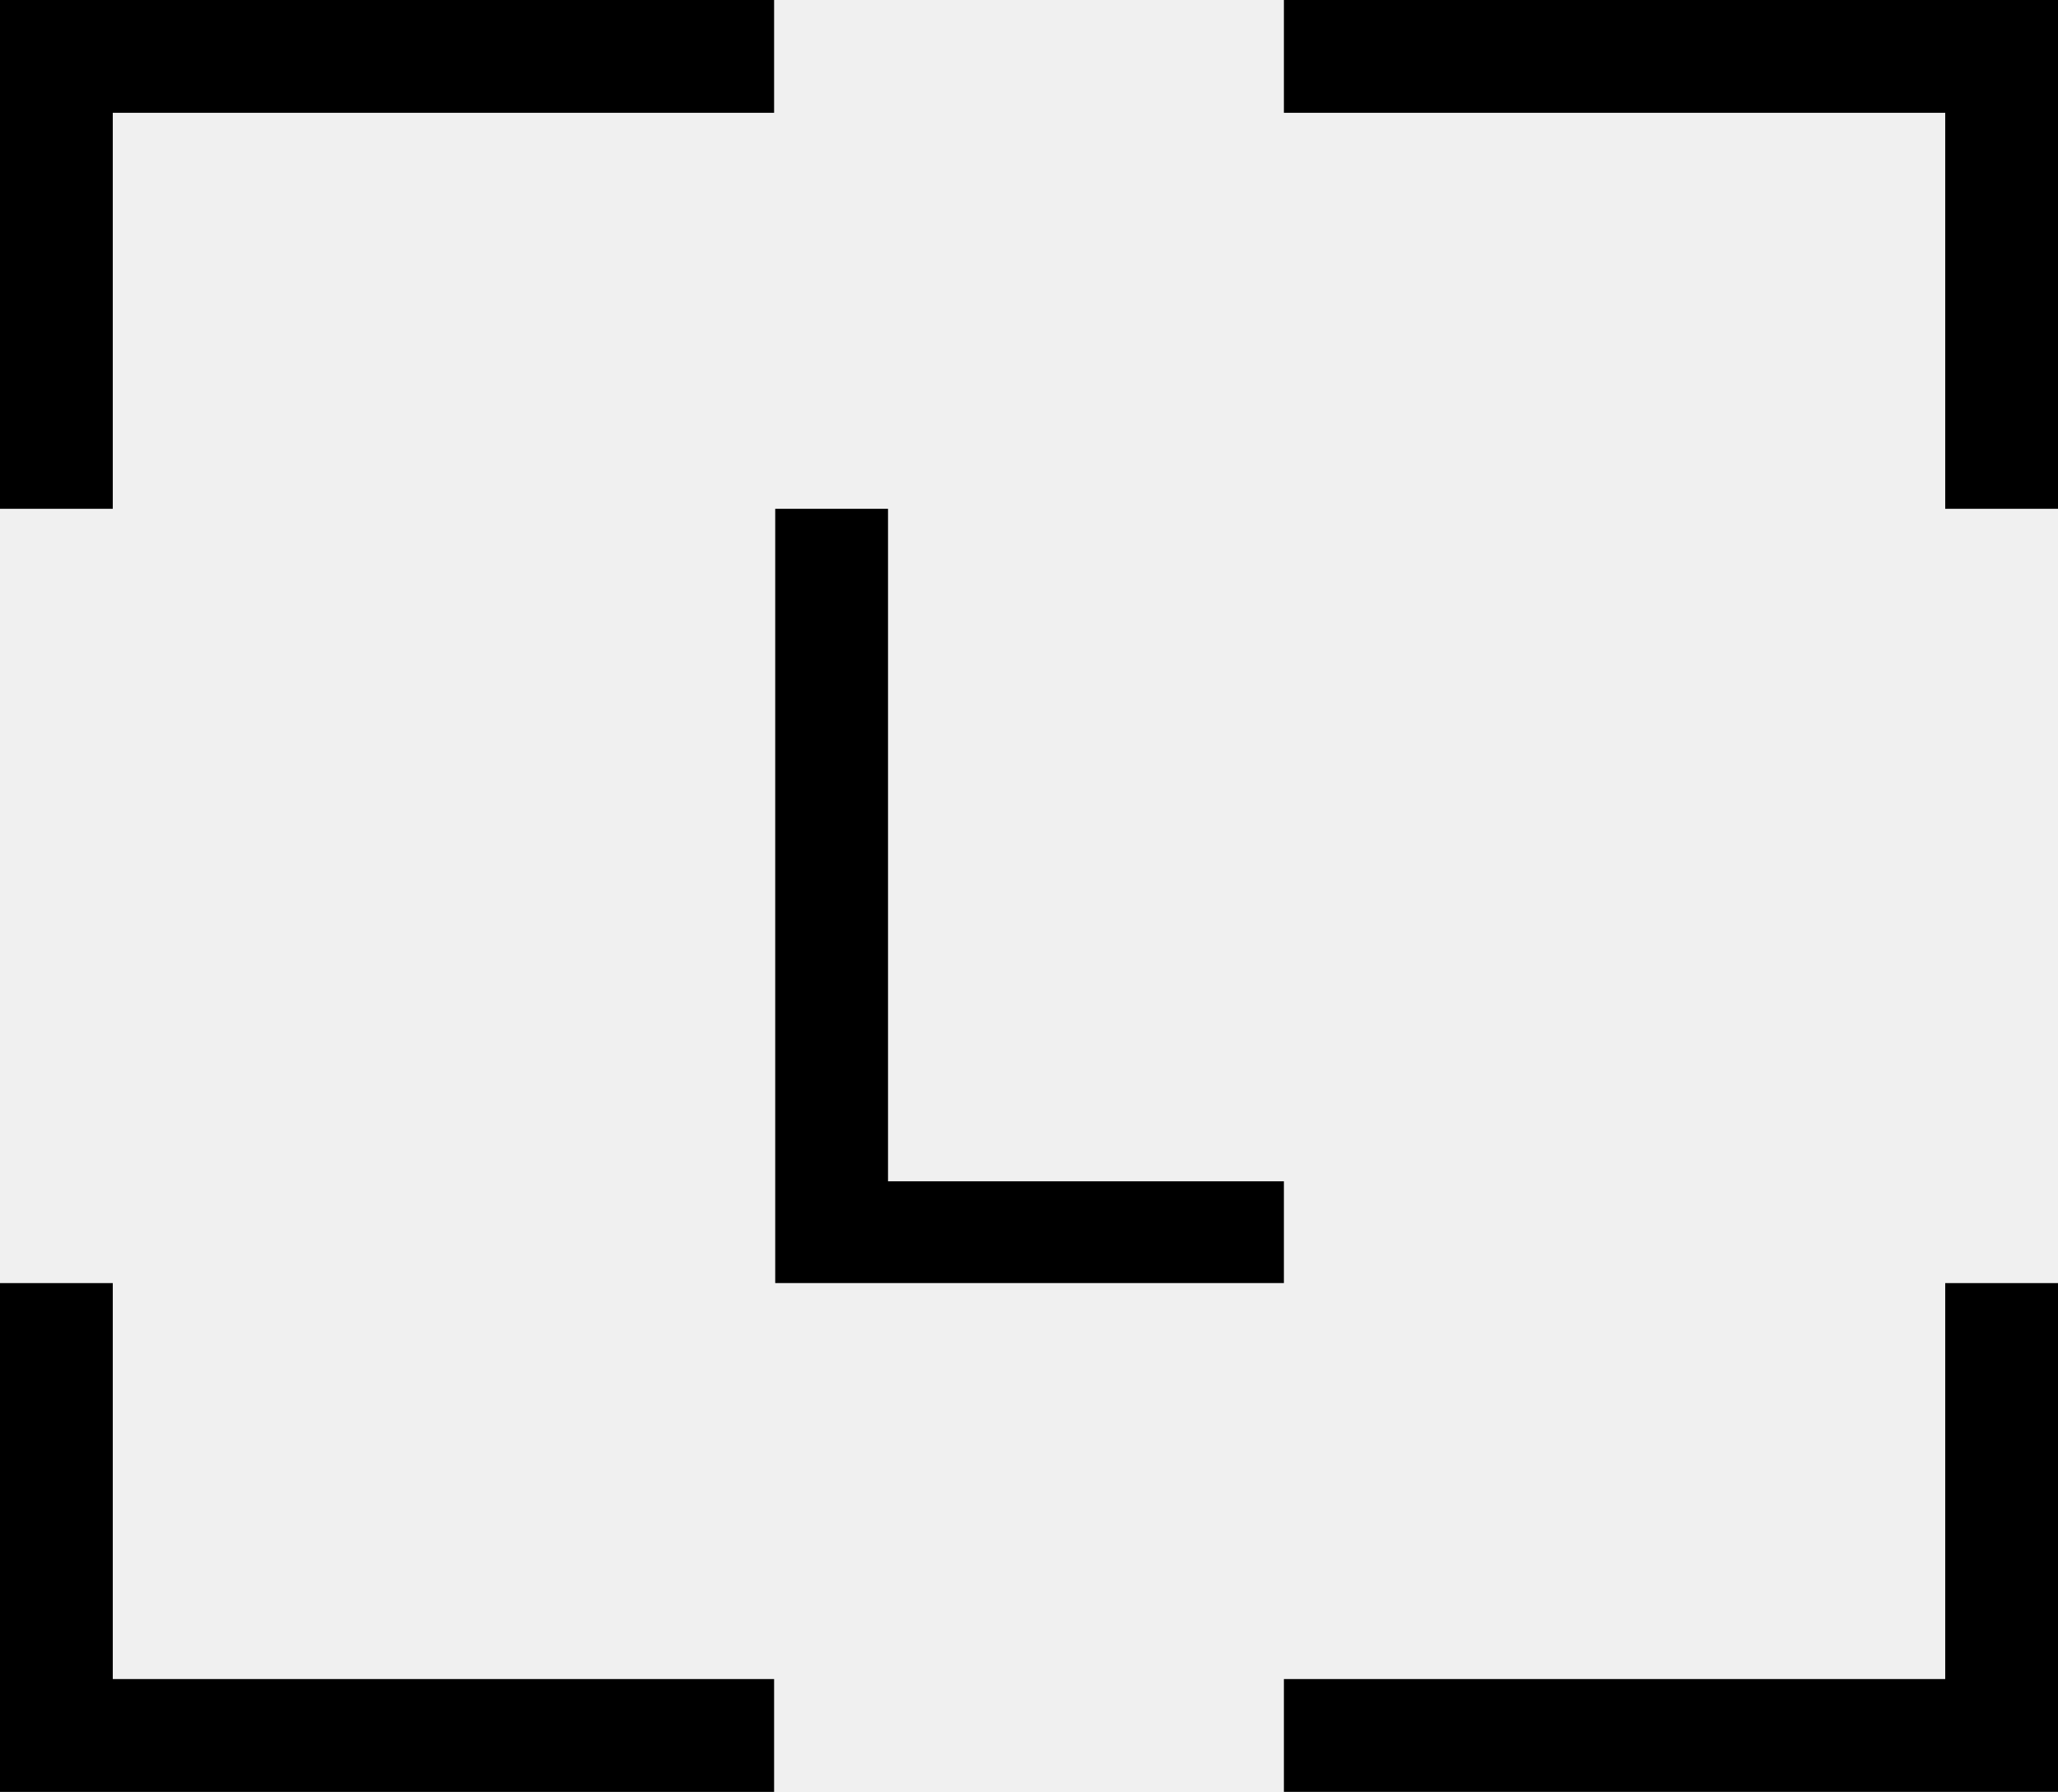
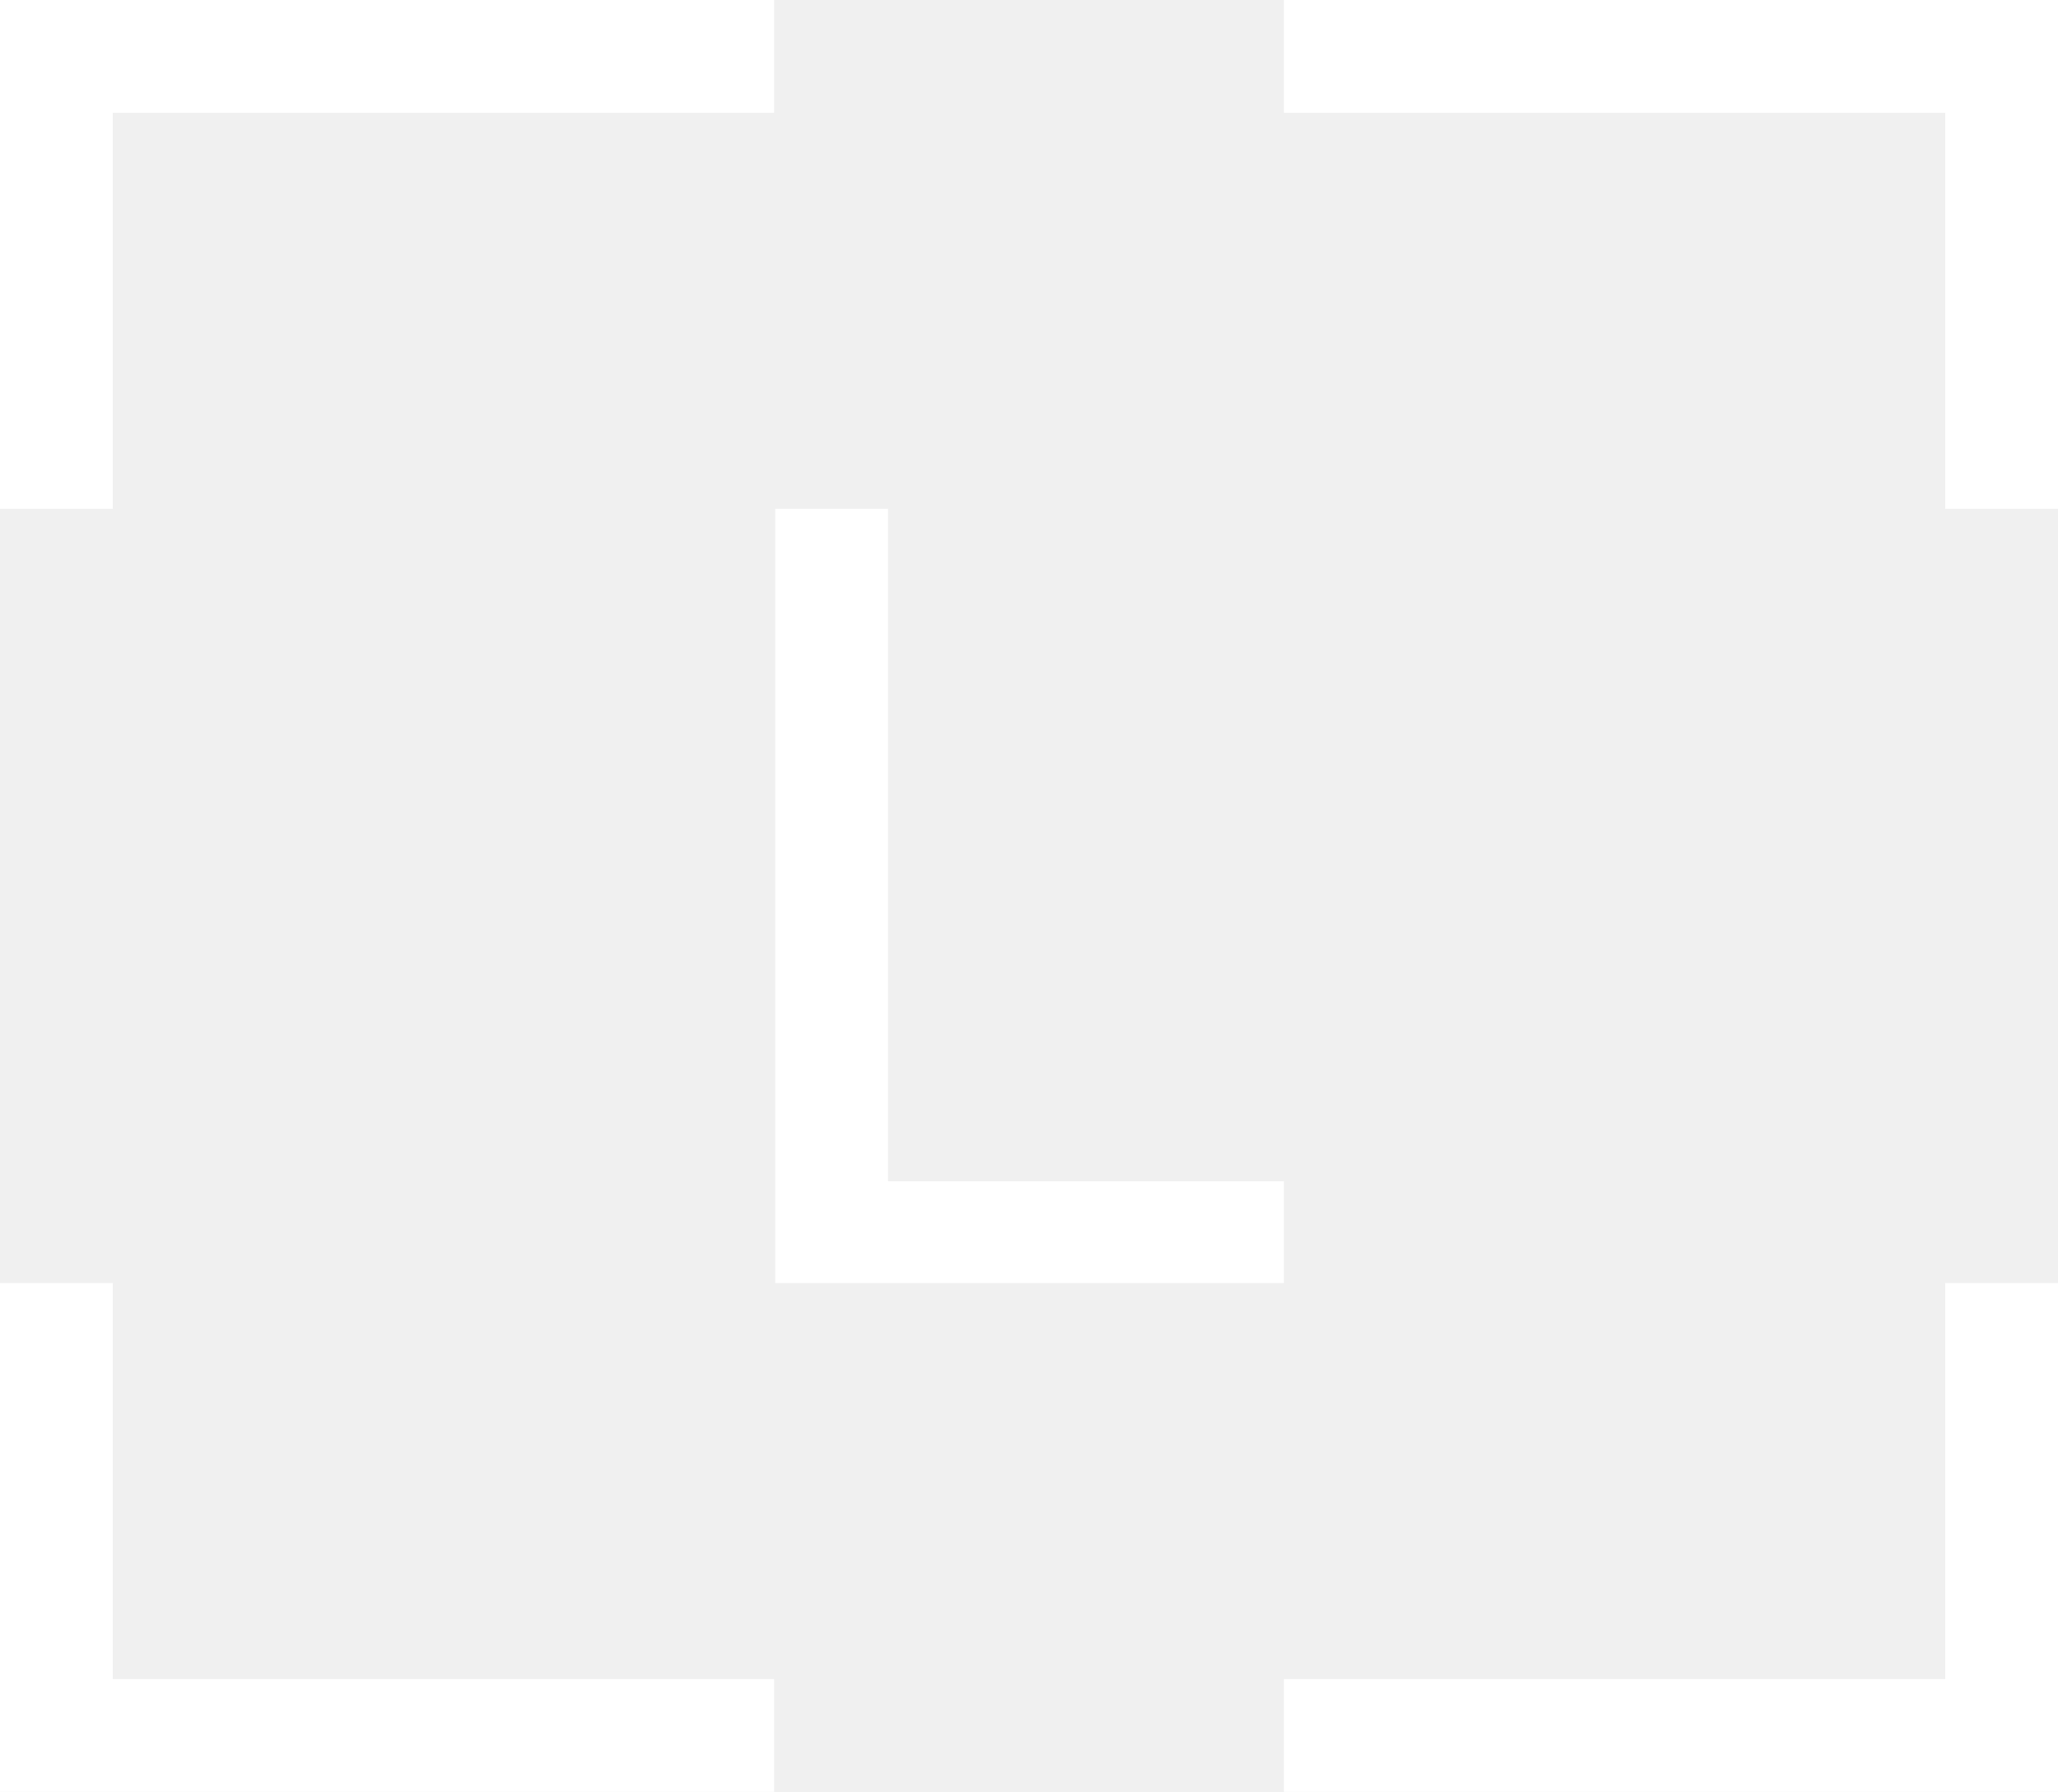
<svg xmlns="http://www.w3.org/2000/svg" width="147" height="128" viewBox="0 0 147 128" fill="none">
-   <path d="M0 91.655V128H55.293V119.94H8.056V91.655H0ZM138.944 91.655V119.94H91.707V127.998H147V91.655H138.944ZM55.373 36.345V91.653H91.707V84.384H63.43V36.345H55.373ZM0 0V36.345H8.056V8.058H55.293V0H0ZM91.707 0V8.058H138.944V36.345H147V0H91.707Z" fill="black" />
+   <path d="M0 91.655V128H55.293V119.94H8.056V91.655H0ZM138.944 91.655V119.94H91.707V127.998H147V91.655H138.944ZM55.373 36.345V91.653H91.707V84.384H63.43V36.345H55.373ZM0 0V36.345H8.056V8.058H55.293V0H0ZM91.707 0V8.058H138.944V36.345H147V0H91.707Z" fill="white" />
</svg>
